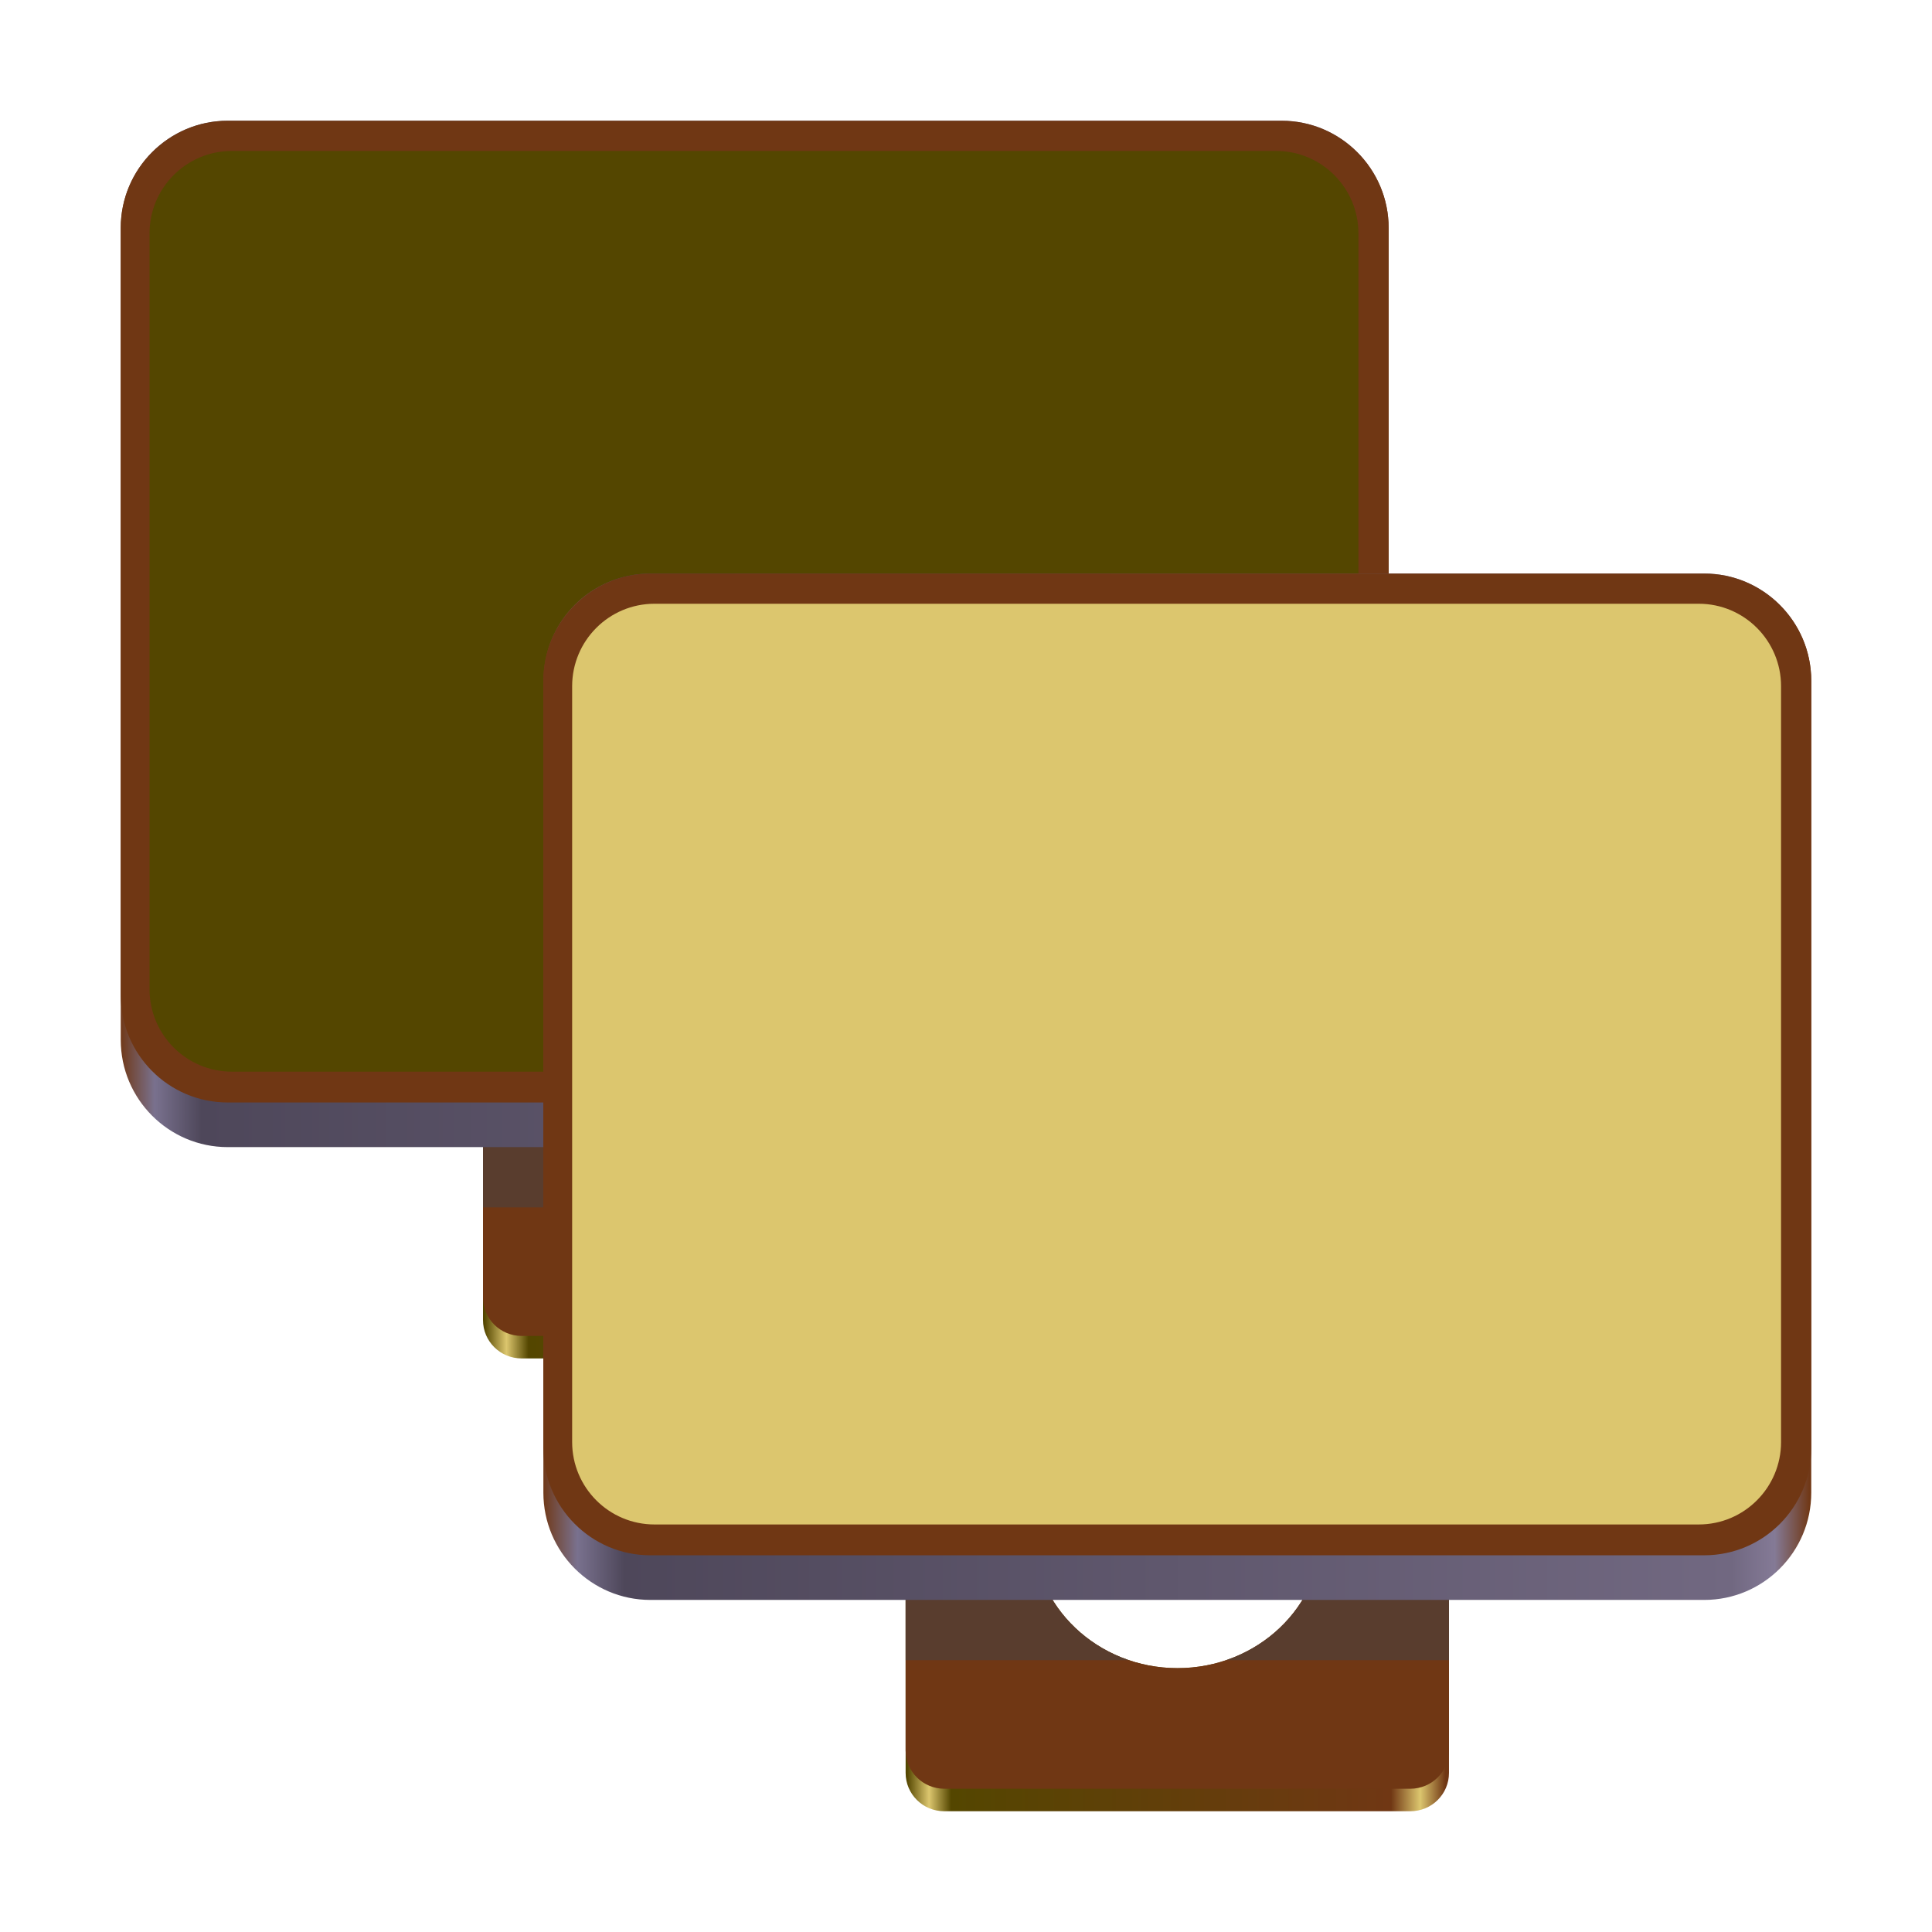
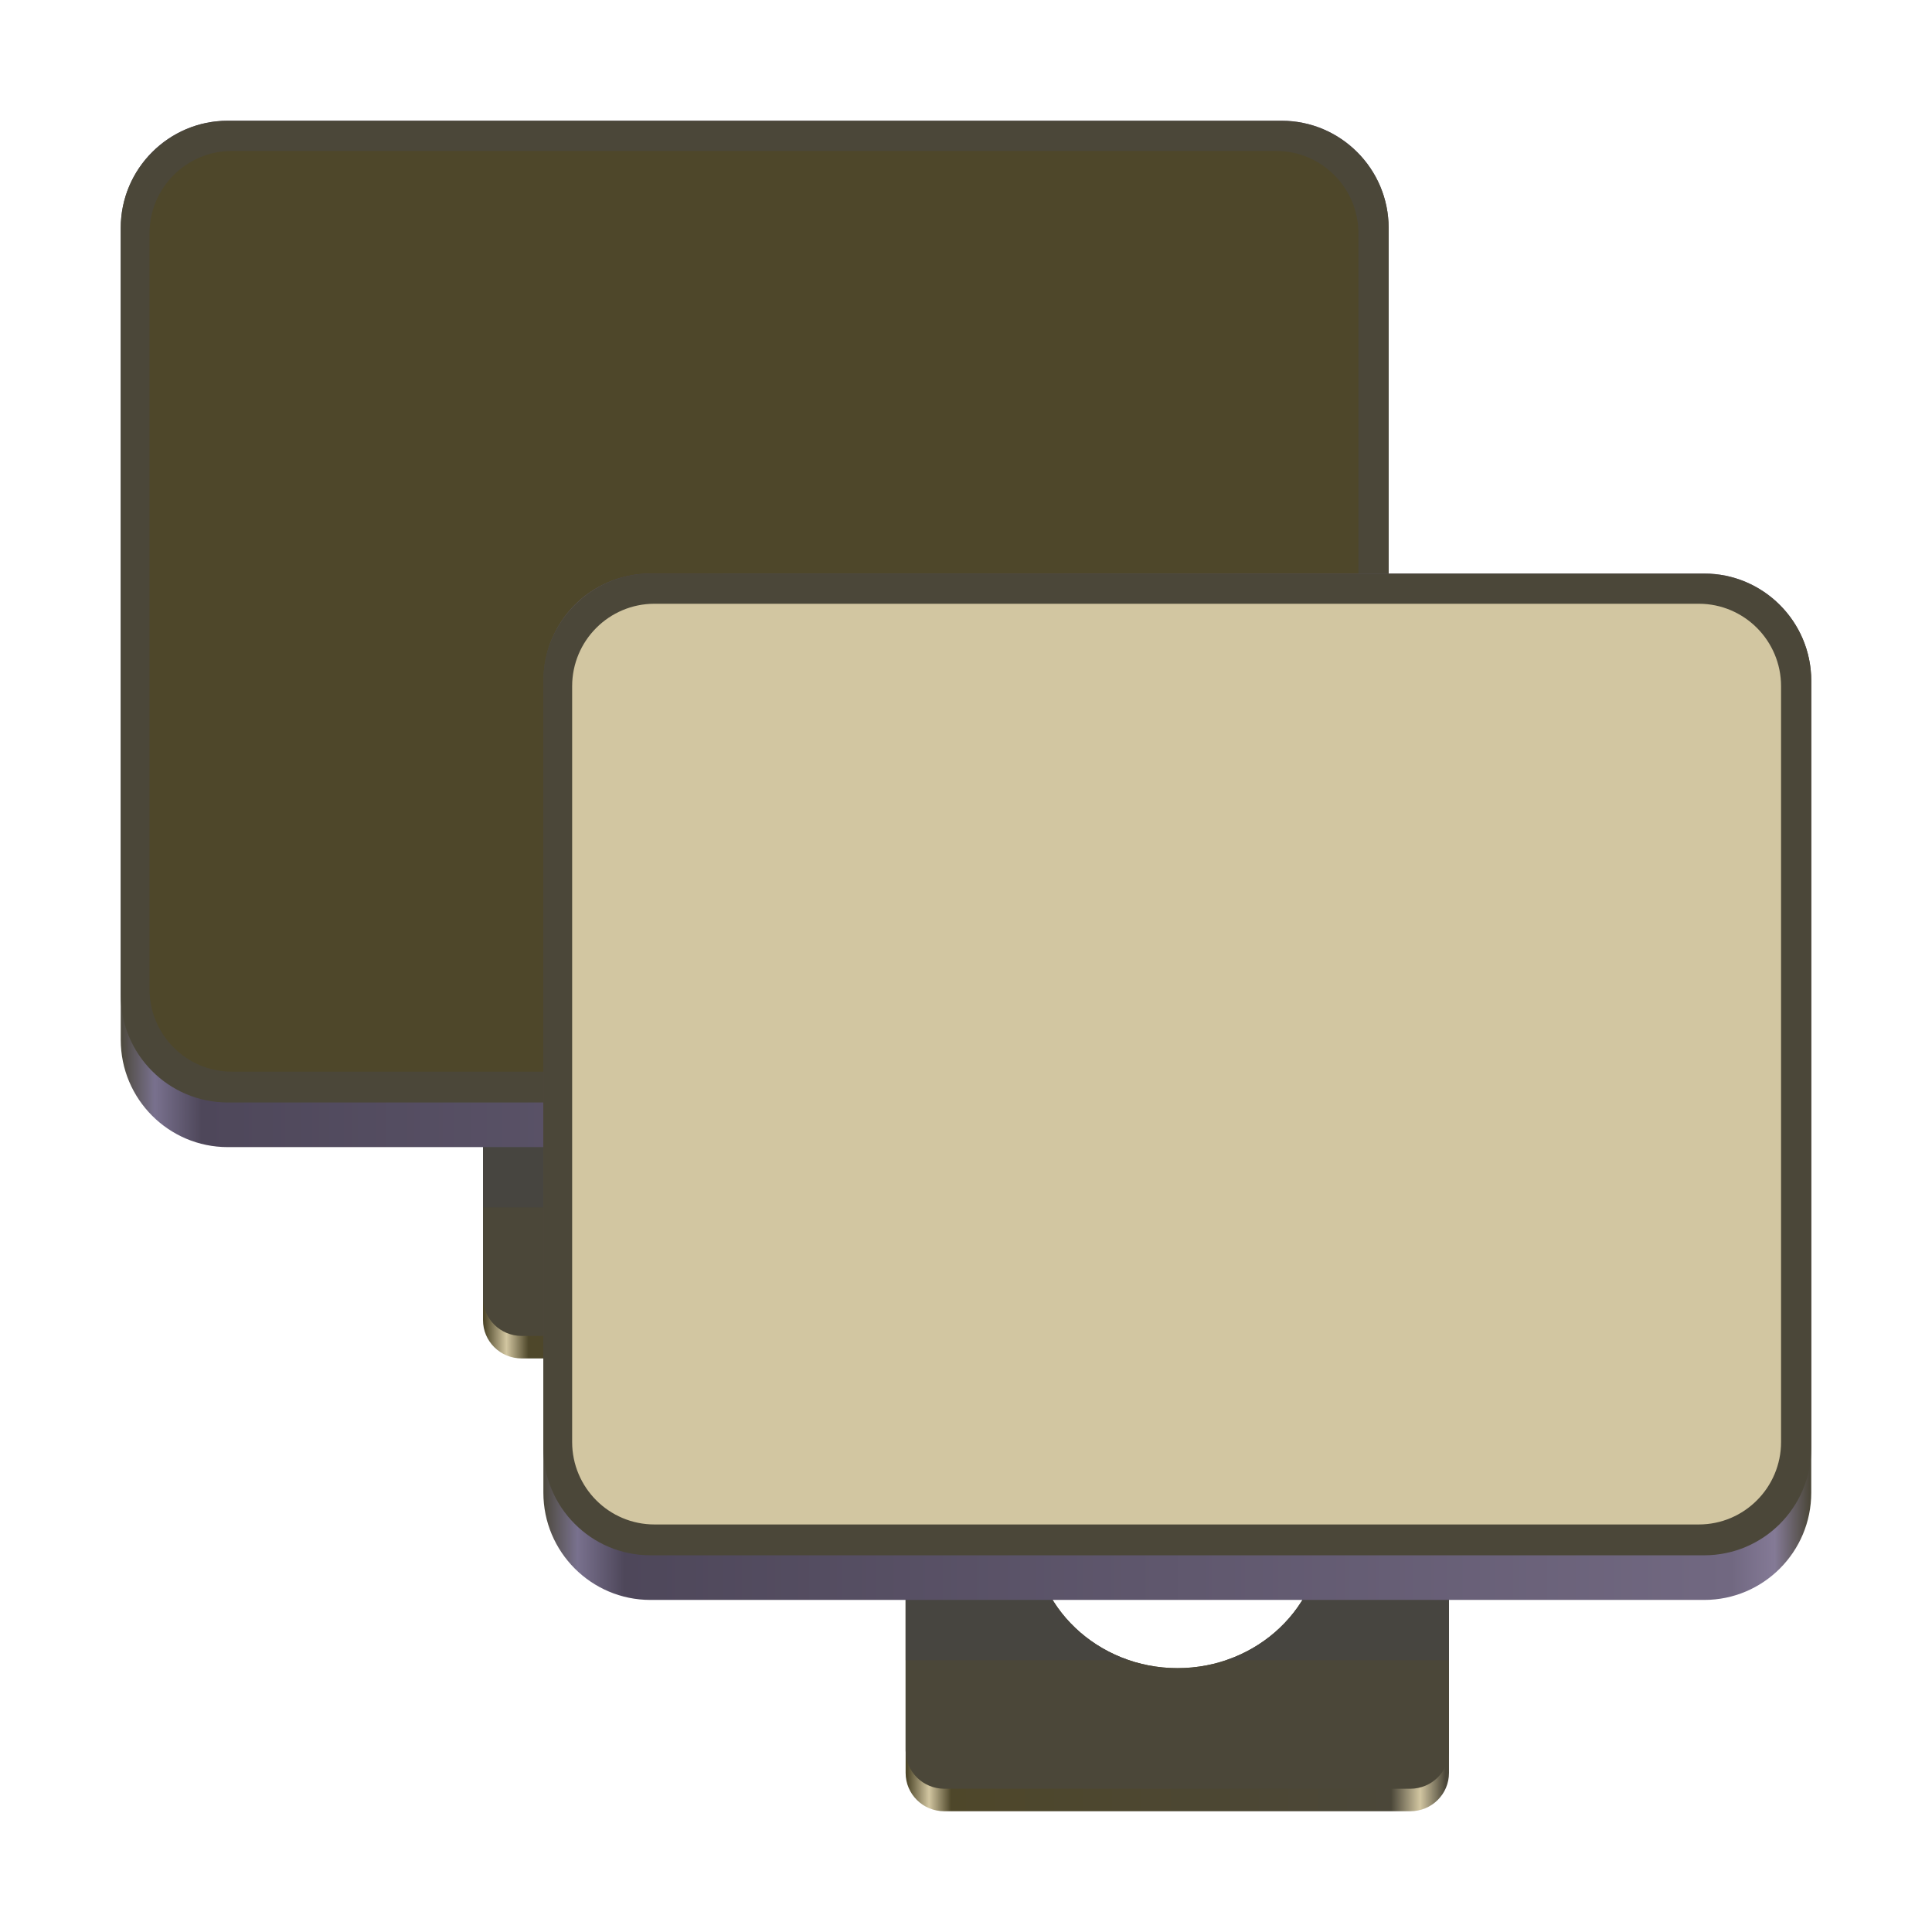
<svg xmlns="http://www.w3.org/2000/svg" xmlns:xlink="http://www.w3.org/1999/xlink" height="128px" viewBox="0 0 128 128" width="128px">
  <clipPath id="a">
    <path d="m 32 51 h 36 v 39 h -36 z m 0 0" />
  </clipPath>
  <clipPath id="b">
    <path d="m 31.352 39.562 h 37.297 v 51.051 h -37.297 z m 28.242 31.855 c 0 -5.023 -4.289 -9.102 -9.582 -9.102 c -5.289 0 -9.578 4.078 -9.578 9.102 c 0 5.027 4.289 9.102 9.578 9.102 c 5.293 0 9.582 -4.074 9.582 -9.102 z m 0 0" />
  </clipPath>
  <linearGradient id="c" gradientUnits="userSpaceOnUse">
-     <stop offset="0" stop-color="#544600" />
-     <stop offset="0.041" stop-color="#dcc66e" />
-     <stop offset="0.082" stop-color="#544600" />
-     <stop offset="0.899" stop-color="#703714" />
-     <stop offset="0.953" stop-color="#dcc66e" />
-     <stop offset="1" stop-color="#703714" />
+     <stop offset="0" stop-color="#4e472a" />
+     <stop offset="0.041" stop-color="#d2c6a1" />
+     <stop offset="0.082" stop-color="#4e472a" />
+     <stop offset="0.899" stop-color="#4b4739" />
+     <stop offset="0.953" stop-color="#d2c6a1" />
+     <stop offset="1" stop-color="#4b4739" />
  </linearGradient>
  <linearGradient id="d" gradientTransform="matrix(0.129522 0 0 0.12304 -20.17272 -8.276901)" x1="403.496" x2="678.909" xlink:href="#c" y1="793.566" y2="793.566" />
  <clipPath id="e">
    <path d="m 32 50 h 36 v 39 h -36 z m 0 0" />
  </clipPath>
  <clipPath id="f">
    <path d="m 31.352 39.562 h 37.297 v 51.051 h -37.297 z m 28.242 31.855 c 0 -5.023 -4.289 -9.102 -9.582 -9.102 c -5.289 0 -9.578 4.078 -9.578 9.102 c 0 5.027 4.289 9.102 9.578 9.102 c 5.293 0 9.582 -4.074 9.582 -9.102 z m 0 0" />
  </clipPath>
  <clipPath id="g">
    <path d="m 32 40 h 36 v 40 h -36 z m 0 0" />
  </clipPath>
  <clipPath id="h">
    <path d="m 31.352 39.562 h 37.297 v 51.051 h -37.297 z m 28.242 31.855 c 0 -5.023 -4.289 -9.102 -9.582 -9.102 c -5.289 0 -9.578 4.078 -9.578 9.102 c 0 5.027 4.289 9.102 9.578 9.102 c 5.293 0 9.582 -4.074 9.582 -9.102 z m 0 0" />
  </clipPath>
  <linearGradient id="i" gradientUnits="userSpaceOnUse">
-     <stop offset="0" stop-color="#703714" />
+     <stop offset="0" stop-color="#4b4739" />
    <stop offset="0.028" stop-color="#79718e" />
    <stop offset="0.065" stop-color="#4e475a" />
    <stop offset="0.938" stop-color="#716881" />
    <stop offset="0.972" stop-color="#847a96" />
-     <stop offset="1" stop-color="#703714" />
+     <stop offset="1" stop-color="#4b4739" />
  </linearGradient>
  <linearGradient id="j" gradientTransform="matrix(0.224856 0 0 0.22209 -200.9392 25.11463)" x1="928.742" x2="1302.49" xlink:href="#i" y1="216.639" y2="216.639" />
  <linearGradient id="k" gradientTransform="matrix(0.45451 0 0 0.455522 -1210.292 612.1726)" gradientUnits="userSpaceOnUse" x1="2831.385" x2="2732.763" y1="-1295.16" y2="-1196.756">
-     <stop offset="0" stop-color="#544600" />
-     <stop offset="1" stop-color="#544600" />
+     <stop offset="0" stop-color="#4e472a" />
+     <stop offset="1" stop-color="#4e472a" />
  </linearGradient>
  <clipPath id="l">
    <path d="m 60 81 h 36 v 39 h -36 z m 0 0" />
  </clipPath>
  <clipPath id="m">
    <path d="m 59.352 69.562 h 37.297 v 51.051 h -37.297 z m 28.242 31.855 c 0 -5.023 -4.289 -9.102 -9.582 -9.102 c -5.289 0 -9.578 4.078 -9.578 9.102 c 0 5.027 4.289 9.102 9.578 9.102 c 5.293 0 9.582 -4.074 9.582 -9.102 z m 0 0" />
  </clipPath>
  <linearGradient id="n" gradientTransform="matrix(0.129522 0 0 0.12304 7.827283 21.7231)" x1="403.496" x2="678.909" xlink:href="#c" y1="793.566" y2="793.566" />
  <clipPath id="o">
    <path d="m 60 80 h 36 v 39 h -36 z m 0 0" />
  </clipPath>
  <clipPath id="p">
    <path d="m 59.352 69.562 h 37.297 v 51.051 h -37.297 z m 28.242 31.855 c 0 -5.023 -4.289 -9.102 -9.582 -9.102 c -5.289 0 -9.578 4.078 -9.578 9.102 c 0 5.027 4.289 9.102 9.578 9.102 c 5.293 0 9.582 -4.074 9.582 -9.102 z m 0 0" />
  </clipPath>
  <clipPath id="q">
    <path d="m 60 70 h 36 v 40 h -36 z m 0 0" />
  </clipPath>
  <clipPath id="r">
    <path d="m 59.352 69.562 h 37.297 v 51.051 h -37.297 z m 28.242 31.855 c 0 -5.023 -4.289 -9.102 -9.582 -9.102 c -5.289 0 -9.578 4.078 -9.578 9.102 c 0 5.027 4.289 9.102 9.578 9.102 c 5.293 0 9.582 -4.074 9.582 -9.102 z m 0 0" />
  </clipPath>
  <linearGradient id="s" gradientTransform="matrix(0.224856 0 0 0.22209 -172.9392 55.11463)" x1="928.742" x2="1302.49" xlink:href="#i" y1="216.639" y2="216.639" />
  <linearGradient id="t" gradientTransform="matrix(0.337063 0 0 0.330795 -867.0556 477.2919)" gradientUnits="userSpaceOnUse" x1="2704.463" x2="2868.168" y1="-1148.187" y2="-1311.529">
-     <stop offset="0" stop-color="#dcc66e" />
-     <stop offset="1" stop-color="#dcc66e" />
+     <stop offset="0" stop-color="#d2c6a1" />
+     <stop offset="1" stop-color="#d2c6a1" />
  </linearGradient>
  <g clip-path="url(#a)">
    <g clip-path="url(#b)">
      <path d="m 34.562 51.777 h 30.875 c 1.418 0 2.562 1.137 2.562 2.543 v 33.137 c 0 1.41 -1.145 2.543 -2.562 2.543 h -30.875 c -1.418 0 -2.562 -1.133 -2.562 -2.543 v -33.137 c 0 -1.406 1.145 -2.543 2.562 -2.543 z m 0 0" fill="url(#d)" />
    </g>
  </g>
  <g clip-path="url(#e)">
    <g clip-path="url(#f)">
-       <path d="m 34.562 50.289 h 30.875 c 1.418 0 2.562 1.133 2.562 2.543 v 33.133 c 0 1.41 -1.145 2.543 -2.562 2.543 h -30.875 c -1.418 0 -2.562 -1.133 -2.562 -2.543 v -33.133 c 0 -1.41 1.145 -2.543 2.562 -2.543 z m 0 0" fill="#703714" />
+       <path d="m 34.562 50.289 h 30.875 c 1.418 0 2.562 1.133 2.562 2.543 v 33.133 c 0 1.41 -1.145 2.543 -2.562 2.543 h -30.875 c -1.418 0 -2.562 -1.133 -2.562 -2.543 v -33.133 c 0 -1.41 1.145 -2.543 2.562 -2.543 z m 0 0" fill="#4b4739" />
    </g>
  </g>
  <g clip-path="url(#g)">
    <g clip-path="url(#h)">
      <path d="m 32 40.176 h 36 v 39.816 h -36 z m 0 0" fill="#434348" fill-opacity="0.51" />
    </g>
  </g>
  <path d="m 92 15.105 v 53.789 c 0 3.922 -3.176 7.105 -7.09 7.105 h -69.82 c -3.914 0 -7.09 -3.184 -7.09 -7.105 v -53.789 c 0 -3.922 3.176 -7.105 7.09 -7.105 h 69.82 c 3.914 0 7.09 3.184 7.09 7.105 z m 0 0" fill="url(#j)" />
-   <path d="m 92 15.105 v 50.832 c 0 3.926 -3.176 7.105 -7.09 7.105 h -69.82 c -3.914 0 -7.09 -3.18 -7.09 -7.105 v -50.832 c 0 -3.922 3.176 -7.105 7.09 -7.105 h 69.82 c 3.914 0 7.09 3.184 7.09 7.105 z m 0 0" fill="#703714" />
+   <path d="m 92 15.105 v 50.832 c 0 3.926 -3.176 7.105 -7.09 7.105 h -69.82 c -3.914 0 -7.09 -3.18 -7.09 -7.105 v -50.832 c 0 -3.922 3.176 -7.105 7.09 -7.105 h 69.82 c 3.914 0 7.09 3.184 7.09 7.105 z m 0 0" fill="#4b4739" />
  <path d="m 15.363 10 h 69.184 c 3.012 0 5.453 2.449 5.453 5.465 v 50.07 c 0 3.016 -2.441 5.465 -5.453 5.465 h -69.184 c -3.016 0 -5.457 -2.449 -5.457 -5.465 v -50.07 c 0 -3.016 2.441 -5.465 5.457 -5.465 z m 0 0" fill="url(#k)" />
  <g clip-path="url(#l)">
    <g clip-path="url(#m)">
      <path d="m 62.562 81.777 h 30.875 c 1.418 0 2.562 1.137 2.562 2.543 v 33.137 c 0 1.41 -1.145 2.543 -2.562 2.543 h -30.875 c -1.418 0 -2.562 -1.133 -2.562 -2.543 v -33.137 c 0 -1.406 1.145 -2.543 2.562 -2.543 z m 0 0" fill="url(#n)" />
    </g>
  </g>
  <g clip-path="url(#o)">
    <g clip-path="url(#p)">
-       <path d="m 62.562 80.289 h 30.875 c 1.418 0 2.562 1.133 2.562 2.543 v 33.133 c 0 1.41 -1.145 2.543 -2.562 2.543 h -30.875 c -1.418 0 -2.562 -1.133 -2.562 -2.543 v -33.133 c 0 -1.41 1.145 -2.543 2.562 -2.543 z m 0 0" fill="#703714" />
+       <path d="m 62.562 80.289 h 30.875 c 1.418 0 2.562 1.133 2.562 2.543 v 33.133 c 0 1.41 -1.145 2.543 -2.562 2.543 h -30.875 c -1.418 0 -2.562 -1.133 -2.562 -2.543 v -33.133 c 0 -1.41 1.145 -2.543 2.562 -2.543 z m 0 0" fill="#4b4739" />
    </g>
  </g>
  <g clip-path="url(#q)">
    <g clip-path="url(#r)">
      <path d="m 60 70.176 h 36 v 39.816 h -36 z m 0 0" fill="#434348" fill-opacity="0.51" />
    </g>
  </g>
  <path d="m 120 45.105 v 53.789 c 0 3.922 -3.176 7.105 -7.09 7.105 h -69.82 c -3.914 0 -7.09 -3.184 -7.09 -7.105 v -53.789 c 0 -3.922 3.176 -7.105 7.09 -7.105 h 69.82 c 3.914 0 7.09 3.184 7.09 7.105 z m 0 0" fill="url(#s)" />
-   <path d="m 120 45.105 v 50.832 c 0 3.926 -3.176 7.105 -7.09 7.105 h -69.82 c -3.914 0 -7.09 -3.18 -7.09 -7.105 v -50.832 c 0 -3.922 3.176 -7.105 7.09 -7.105 h 69.82 c 3.914 0 7.09 3.184 7.09 7.105 z m 0 0" fill="#703714" />
+   <path d="m 120 45.105 v 50.832 c 0 3.926 -3.176 7.105 -7.09 7.105 h -69.82 c -3.914 0 -7.09 -3.18 -7.09 -7.105 v -50.832 c 0 -3.922 3.176 -7.105 7.09 -7.105 h 69.82 c 3.914 0 7.09 3.184 7.09 7.105 z m 0 0" fill="#4b4739" />
  <path d="m 43.363 40 h 69.184 c 3.012 0 5.453 2.449 5.453 5.465 v 50.07 c 0 3.016 -2.441 5.465 -5.453 5.465 h -69.184 c -3.016 0 -5.457 -2.449 -5.457 -5.465 v -50.07 c 0 -3.016 2.441 -5.465 5.457 -5.465 z m 0 0" fill="url(#t)" />
</svg>
